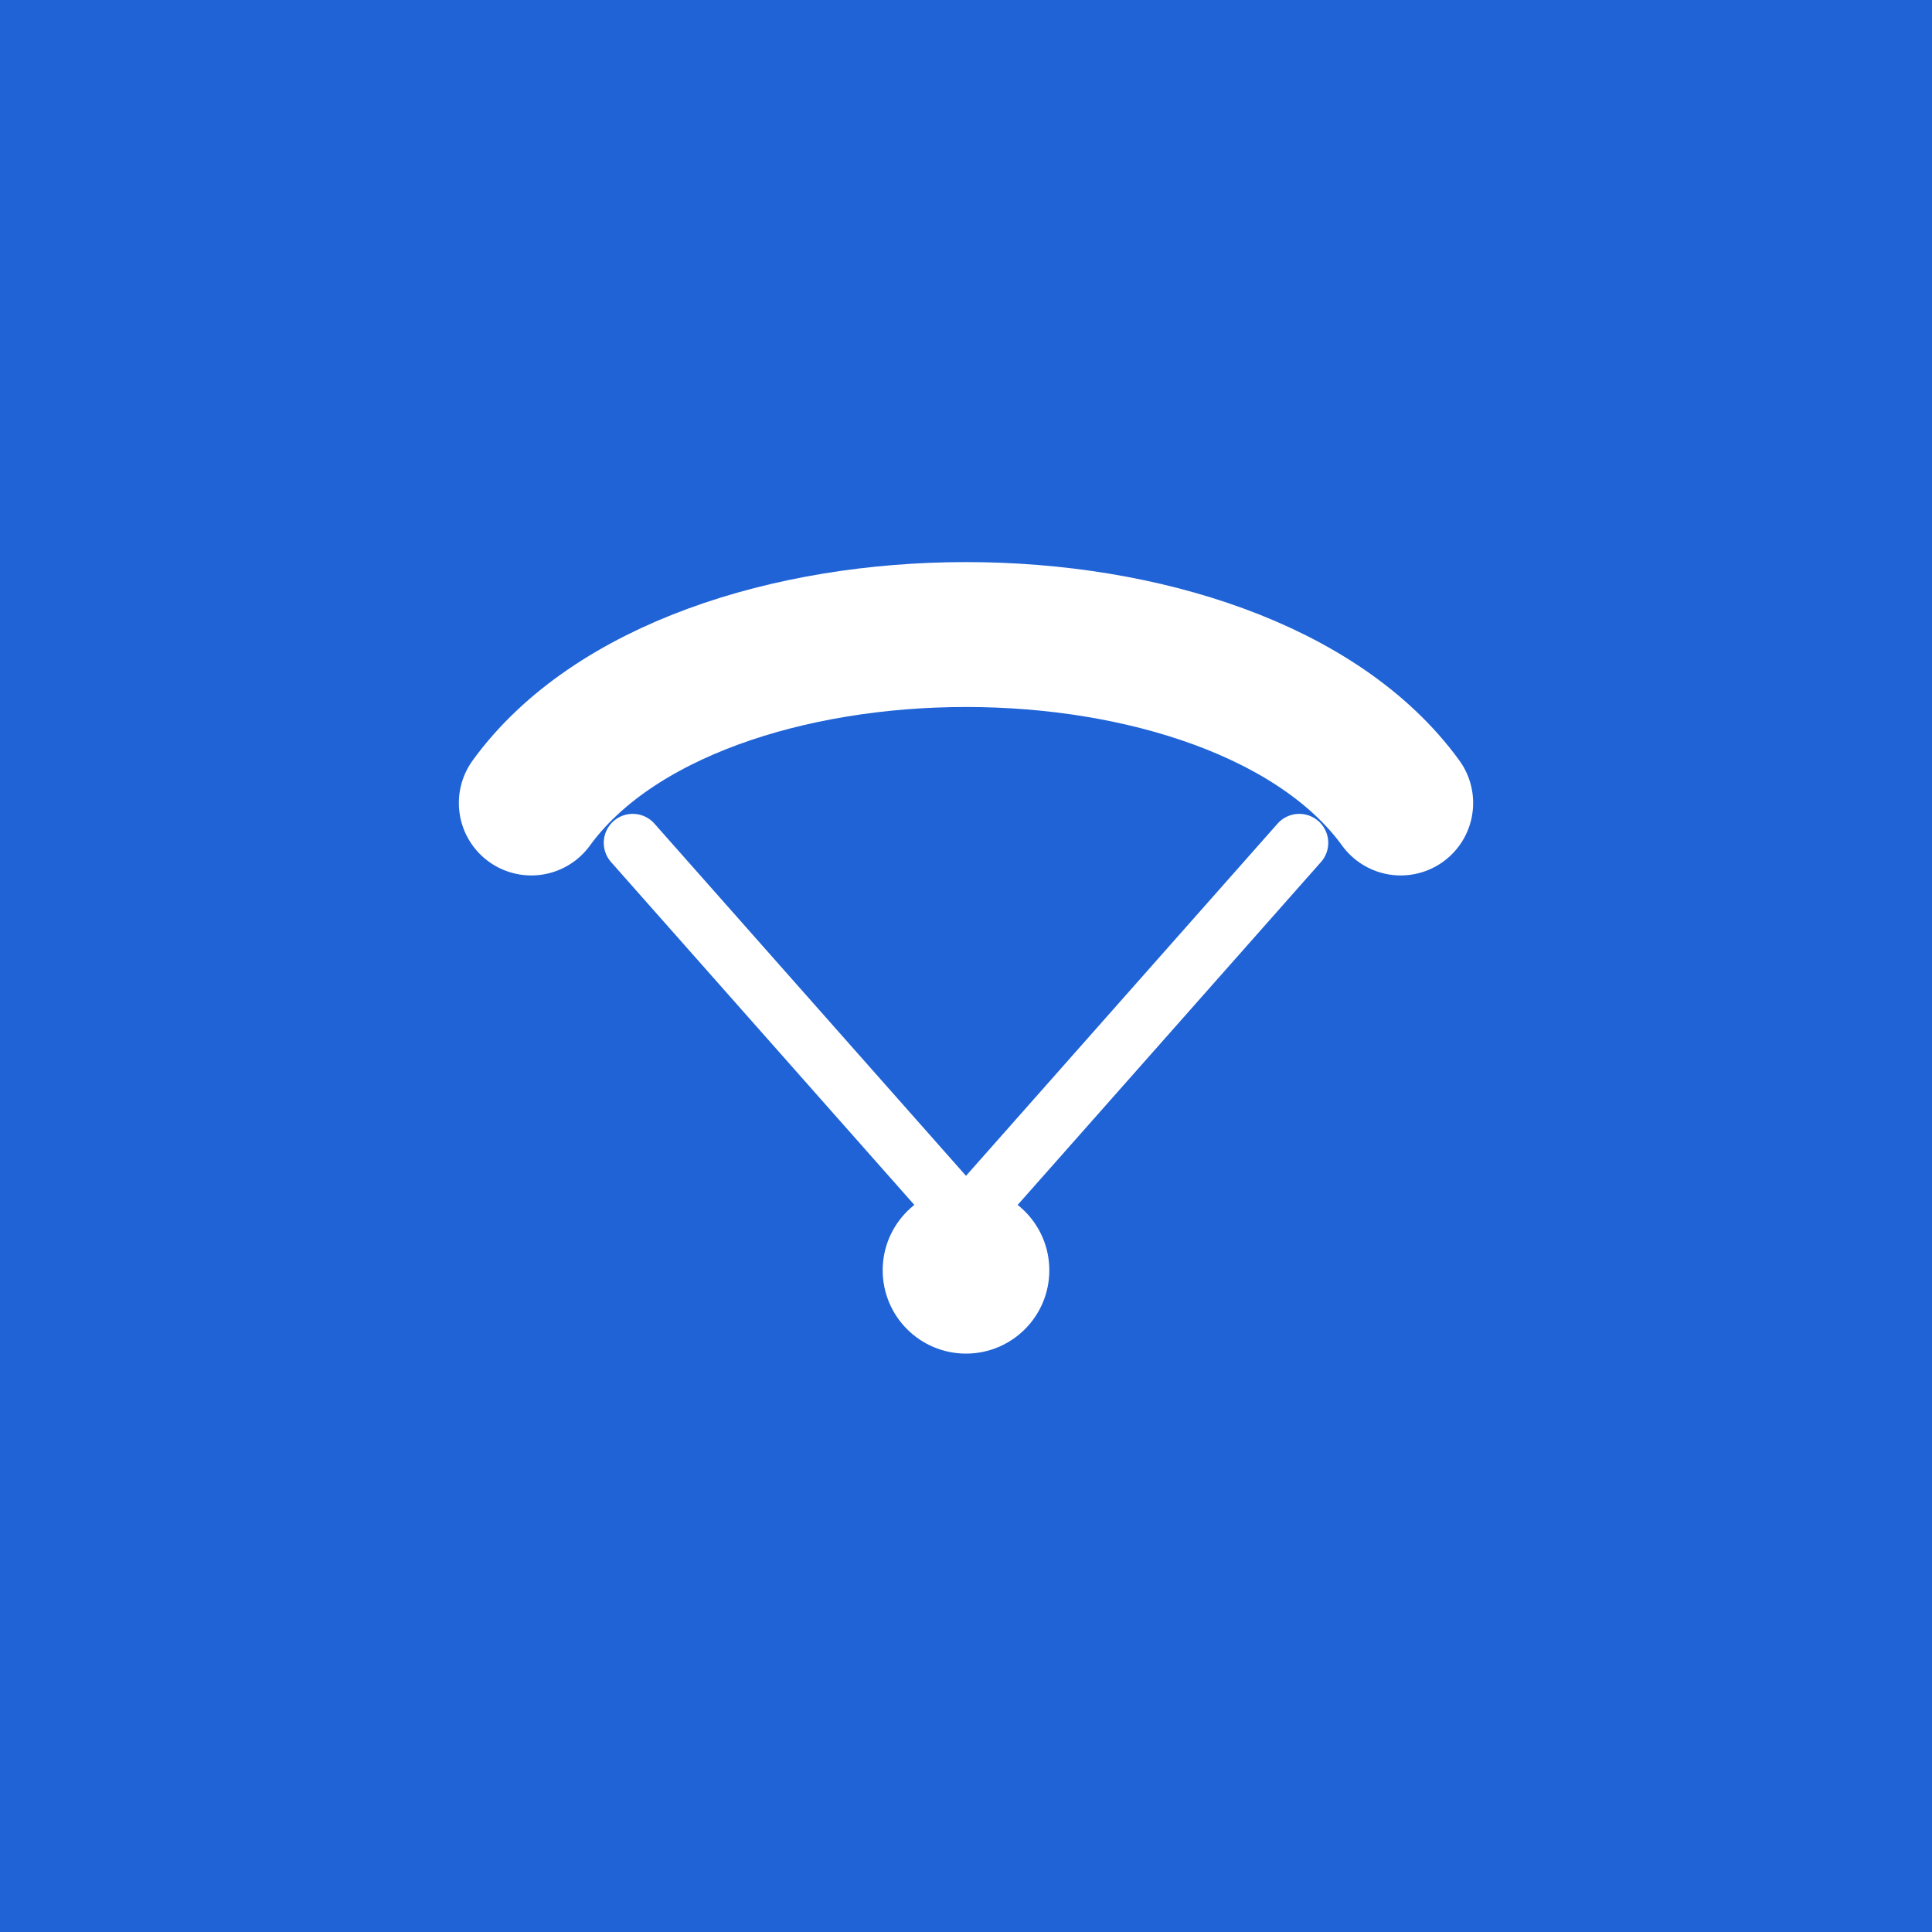
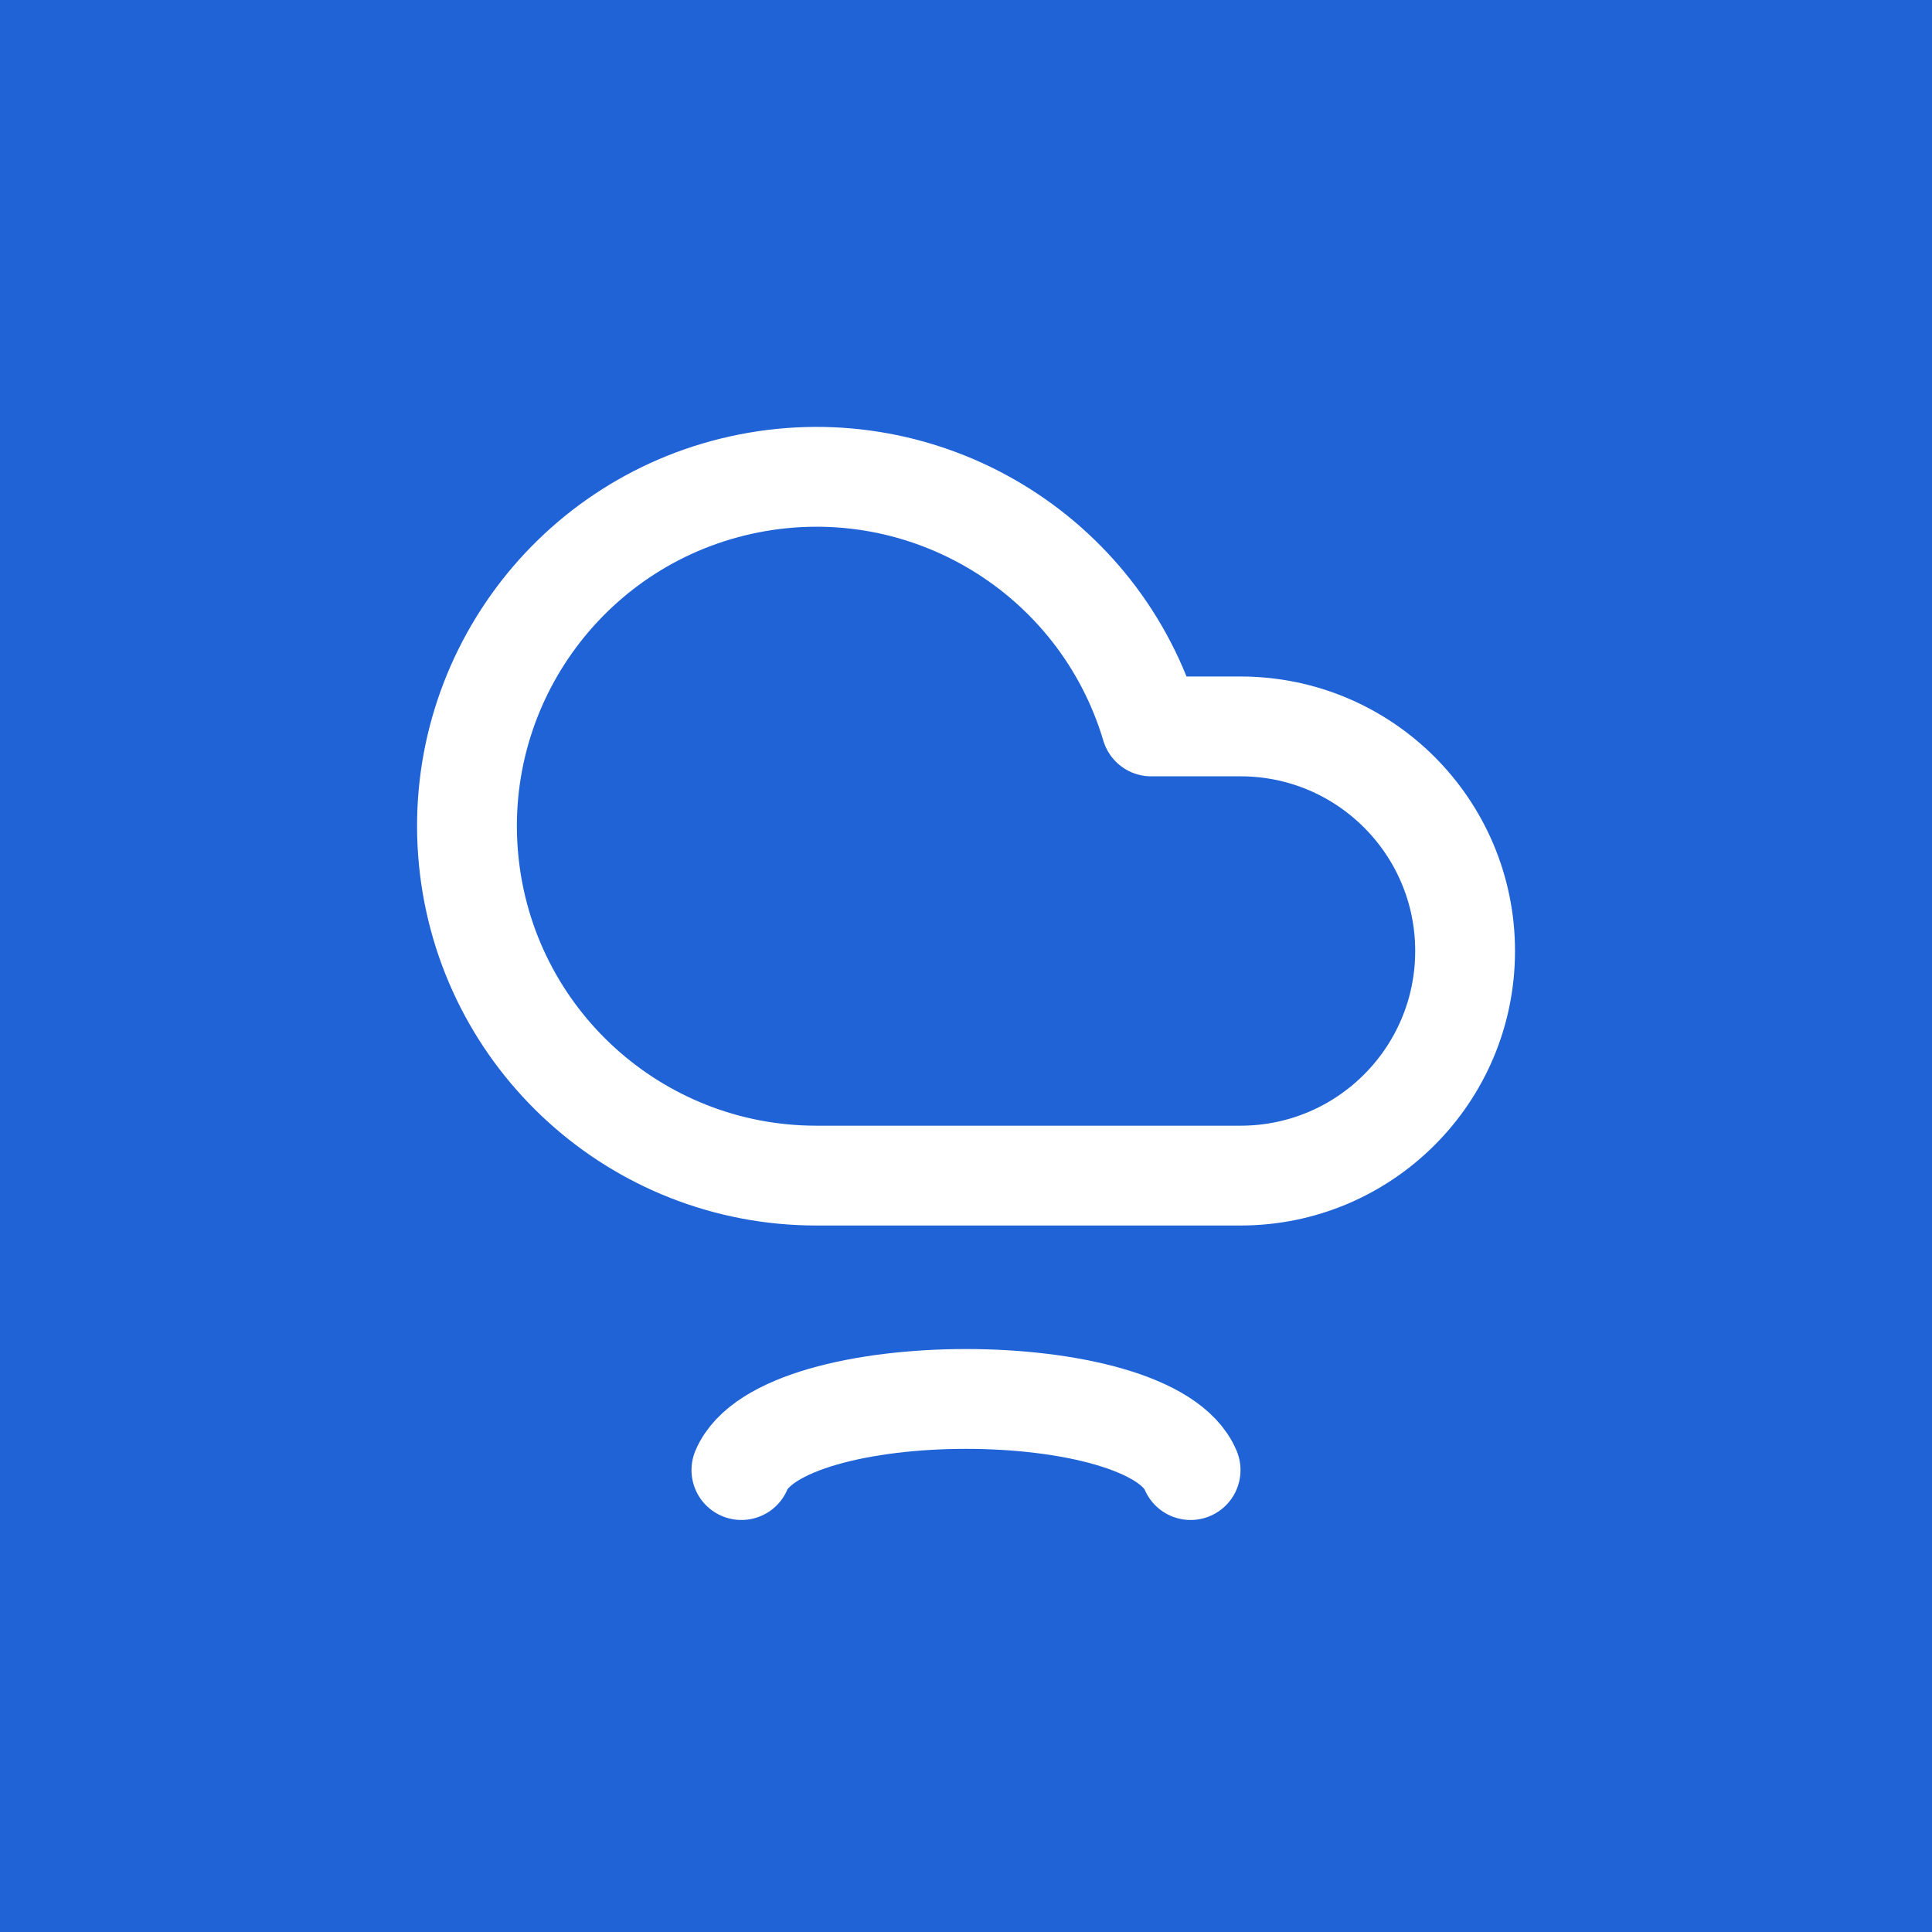
<svg xmlns="http://www.w3.org/2000/svg" width="192" height="192" viewBox="0 0 192 192">
  <rect width="192" height="192" rx="0" fill="#1f63d6" />
-   <g transform="translate(38.40 31.20) scale(3.6)" fill="none" stroke="#ffffff" stroke-linecap="round" stroke-linejoin="round">
-     <path d="M4 13.5C8.5 7.3 23.5 7.3 28 13.5" stroke-width="4" />
-     <path d="M6.8 14.6L16 25L25.2 14.6" stroke-width="1.6" />
-     <circle cx="16" cy="26.4" r="2.3" fill="#ffffff" stroke="none" />
+   <g transform="translate(36.48 34.99) scale(4.96)" fill="none" stroke="#ffffff" stroke-width="2" stroke-linecap="round" stroke-linejoin="round">
+     <path d="M17.5 16.5H9a7 7 0 1 1 6.71-9h1.79a4.5 4.5 0 1 1 0 9Z" />
+     <path d="M7.5 22.4C8.3 20.5 15.7 20.5 16.5 22.4" />
  </g>
</svg>
